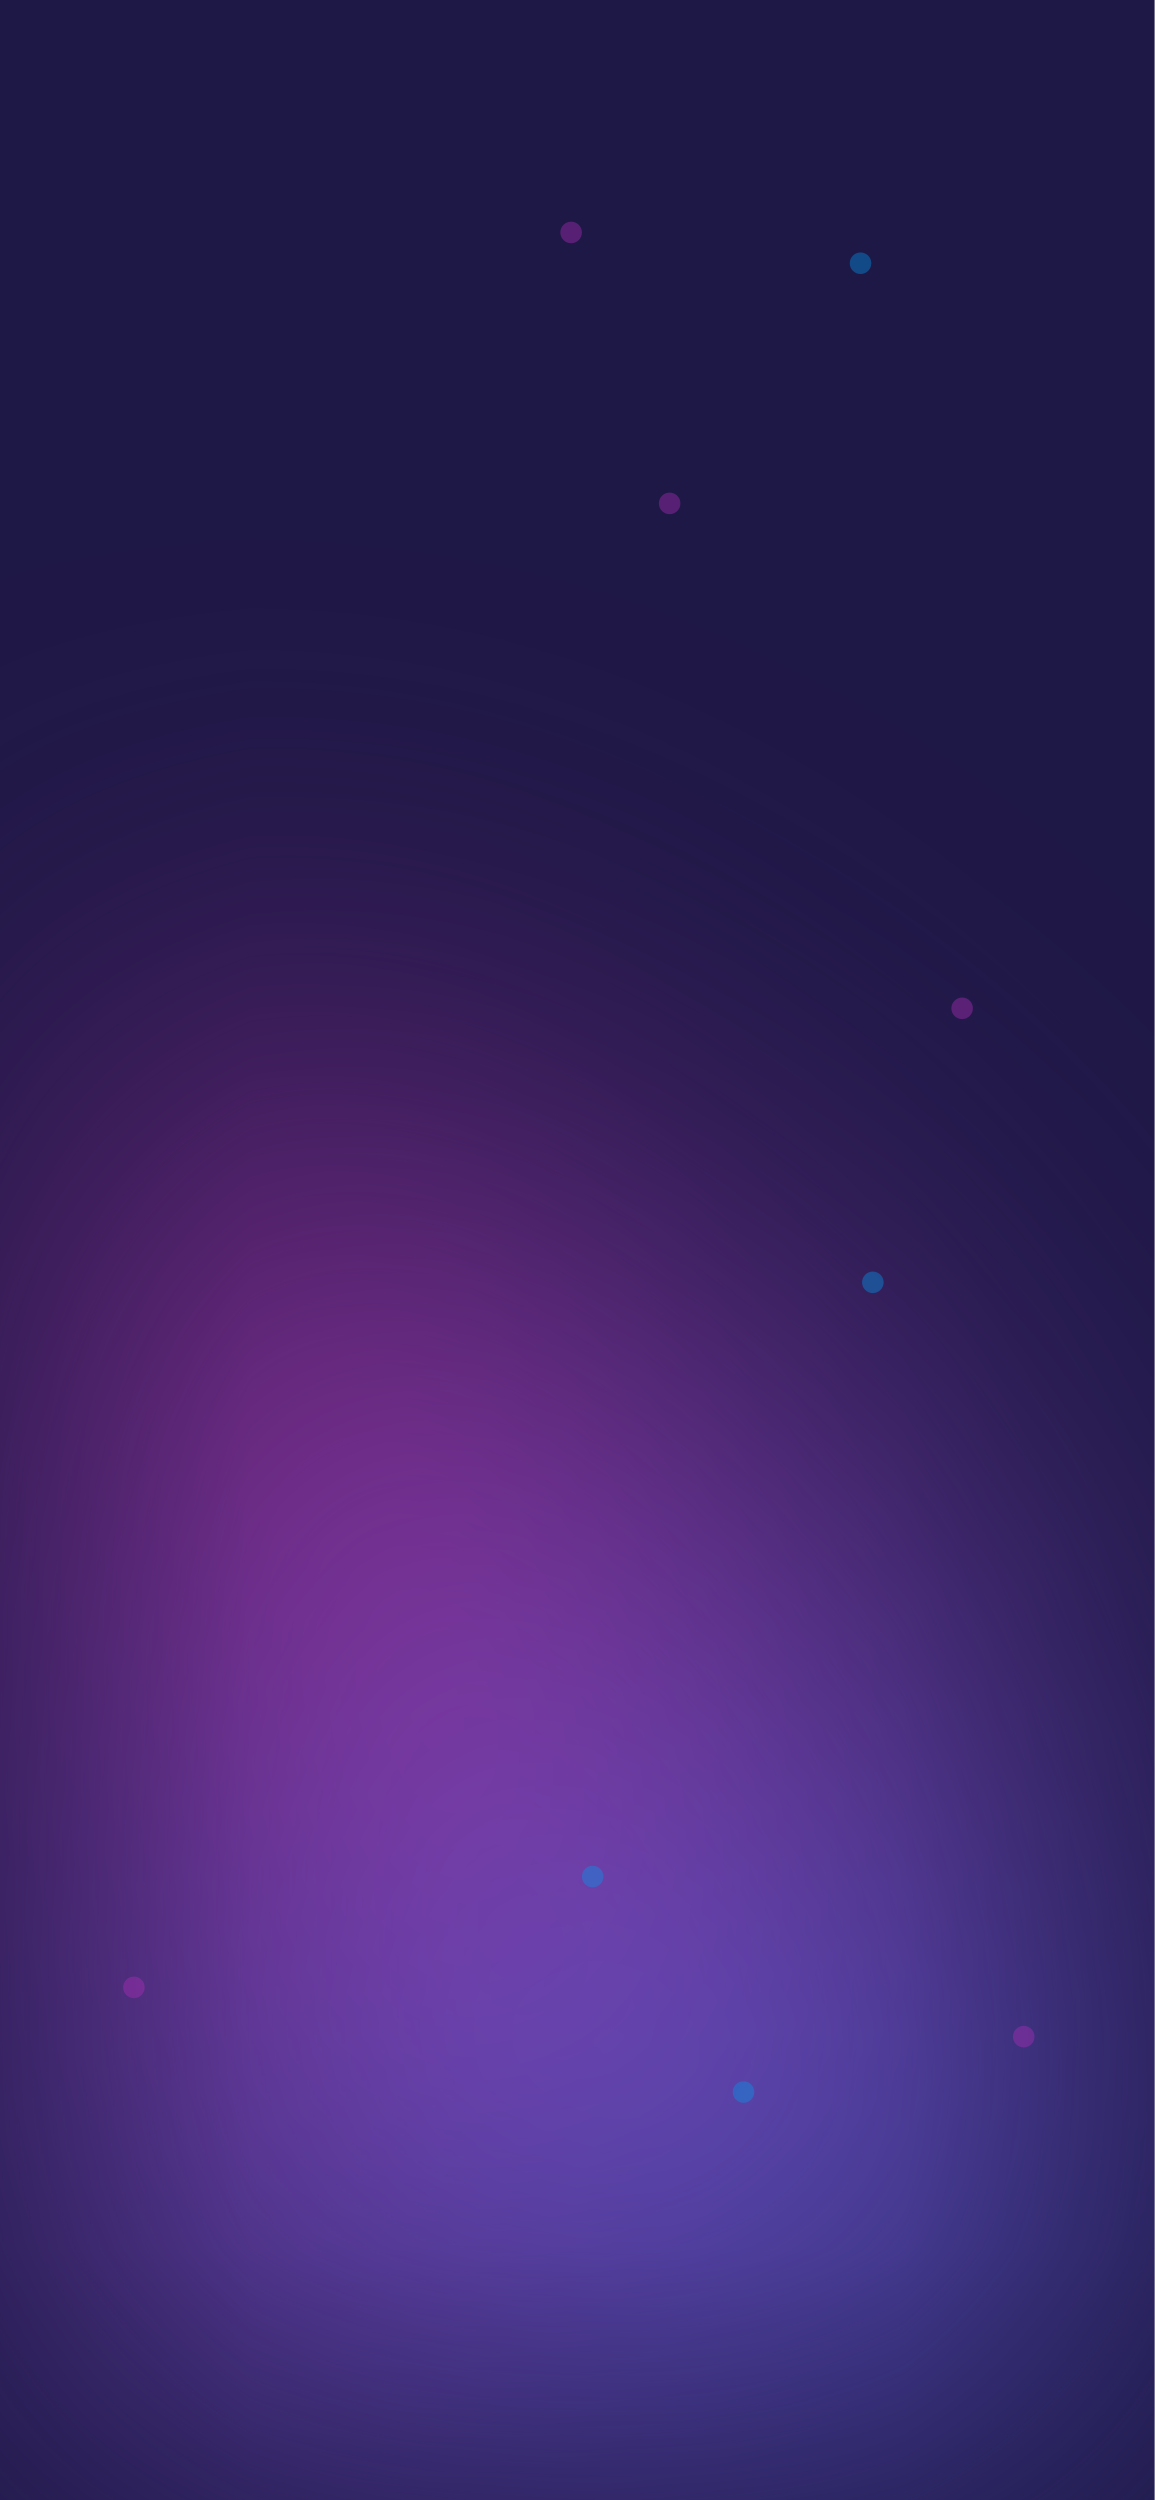
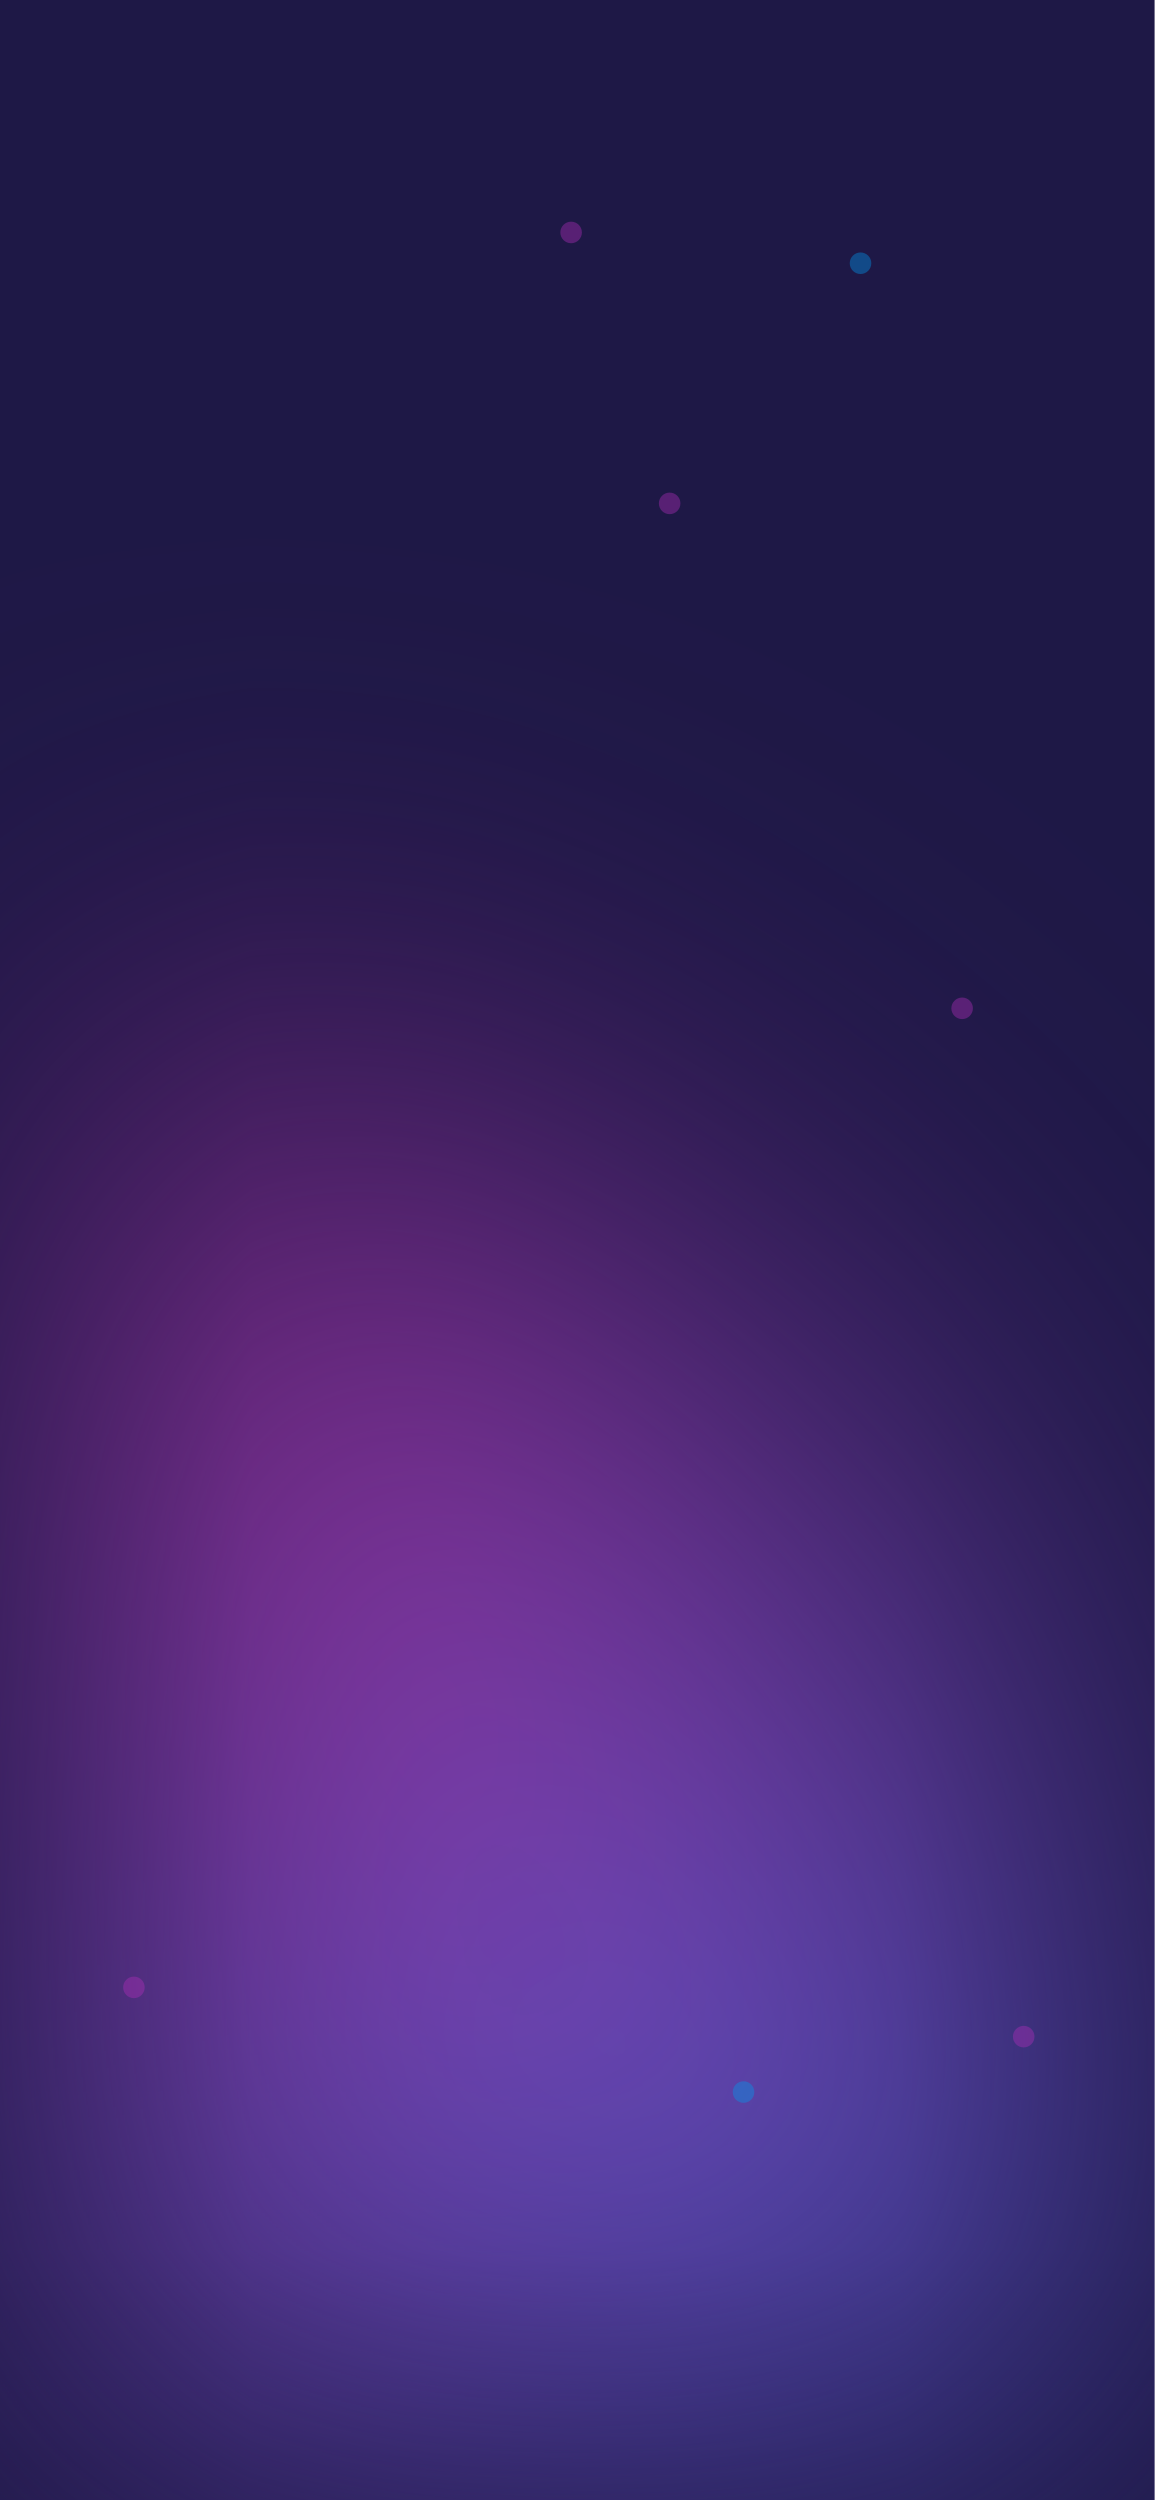
<svg xmlns="http://www.w3.org/2000/svg" width="375" height="812" viewBox="0 0 375 812" fill="none">
-   <g clip-path="url(#clip0_1427_637)">
+   <g clip-path="url(#clip0_1433_438)">
    <rect width="375" height="812" fill="#1E1846" />
-     <g filter="url(#filter0_f_1427_637)">
-       <ellipse cx="44.278" cy="778.538" rx="340.02" ry="422.017" transform="rotate(-10.0226 44.2775 778.538)" fill="url(#paint0_linear_1427_637)" fill-opacity="0.9" />
+     <g filter="url(#filter0_f_1433_438)">
+       <ellipse cx="44.278" cy="778.538" rx="340.02" ry="422.017" transform="rotate(-10.0226 44.2775 778.538)" fill="url(#paint0_linear_1433_438)" fill-opacity="0.9" />
    </g>
    <circle cx="332.5" cy="661.5" r="3.5" fill="#AF2EBA" fill-opacity="0.4" />
    <circle cx="43.5" cy="645.5" r="3.5" fill="#AF2EBA" fill-opacity="0.4" />
    <circle cx="279.5" cy="85.5" r="3.5" fill="#0097EC" fill-opacity="0.4" />
-     <circle cx="283.5" cy="416.5" r="3.5" fill="#0097EC" fill-opacity="0.4" />
    <circle cx="185.5" cy="75.5" r="3.5" fill="#AF2EBA" fill-opacity="0.4" />
    <circle cx="217.5" cy="163.5" r="3.5" fill="#AF2EBA" fill-opacity="0.4" />
-     <circle cx="192.5" cy="609.5" r="3.5" fill="#0097EC" fill-opacity="0.4" />
    <circle cx="241.5" cy="679.5" r="3.5" fill="#0097EC" fill-opacity="0.4" />
    <circle cx="312.5" cy="327.5" r="3.5" fill="#AF2EBA" fill-opacity="0.4" />
  </g>
  <defs>
-     <filter id="filter0_f_1427_637" x="-598.587" y="58.717" width="1285.73" height="1439.64" filterUnits="userSpaceOnUse" color-interpolation-filters="sRGB">
+     <filter id="filter0_f_1433_438" x="-598.587" y="58.717" width="1285.73" height="1439.64" filterUnits="userSpaceOnUse" color-interpolation-filters="sRGB">
      <feFlood flood-opacity="0" result="BackgroundImageFix" />
      <feBlend mode="normal" in="SourceGraphic" in2="BackgroundImageFix" result="shape" />
-       <feGaussianBlur stdDeviation="150" result="effect1_foregroundBlur_1427_637" />
+       <feGaussianBlur stdDeviation="150" result="effect1_foregroundBlur_1433_438" />
    </filter>
-     <linearGradient id="paint0_linear_1427_637" x1="44.278" y1="356.522" x2="424.339" y2="1185.11" gradientUnits="userSpaceOnUse">
+     <linearGradient id="paint0_linear_1433_438" x1="44.278" y1="356.522" x2="424.339" y2="1185.11" gradientUnits="userSpaceOnUse">
      <stop stop-color="#BF2293" />
      <stop offset="1" stop-color="#0086FF" />
    </linearGradient>
-     <clipPath id="clip0_1427_637">
+     <clipPath id="clip0_1433_438">
      <rect width="375" height="812" fill="white" />
    </clipPath>
  </defs>
</svg>
